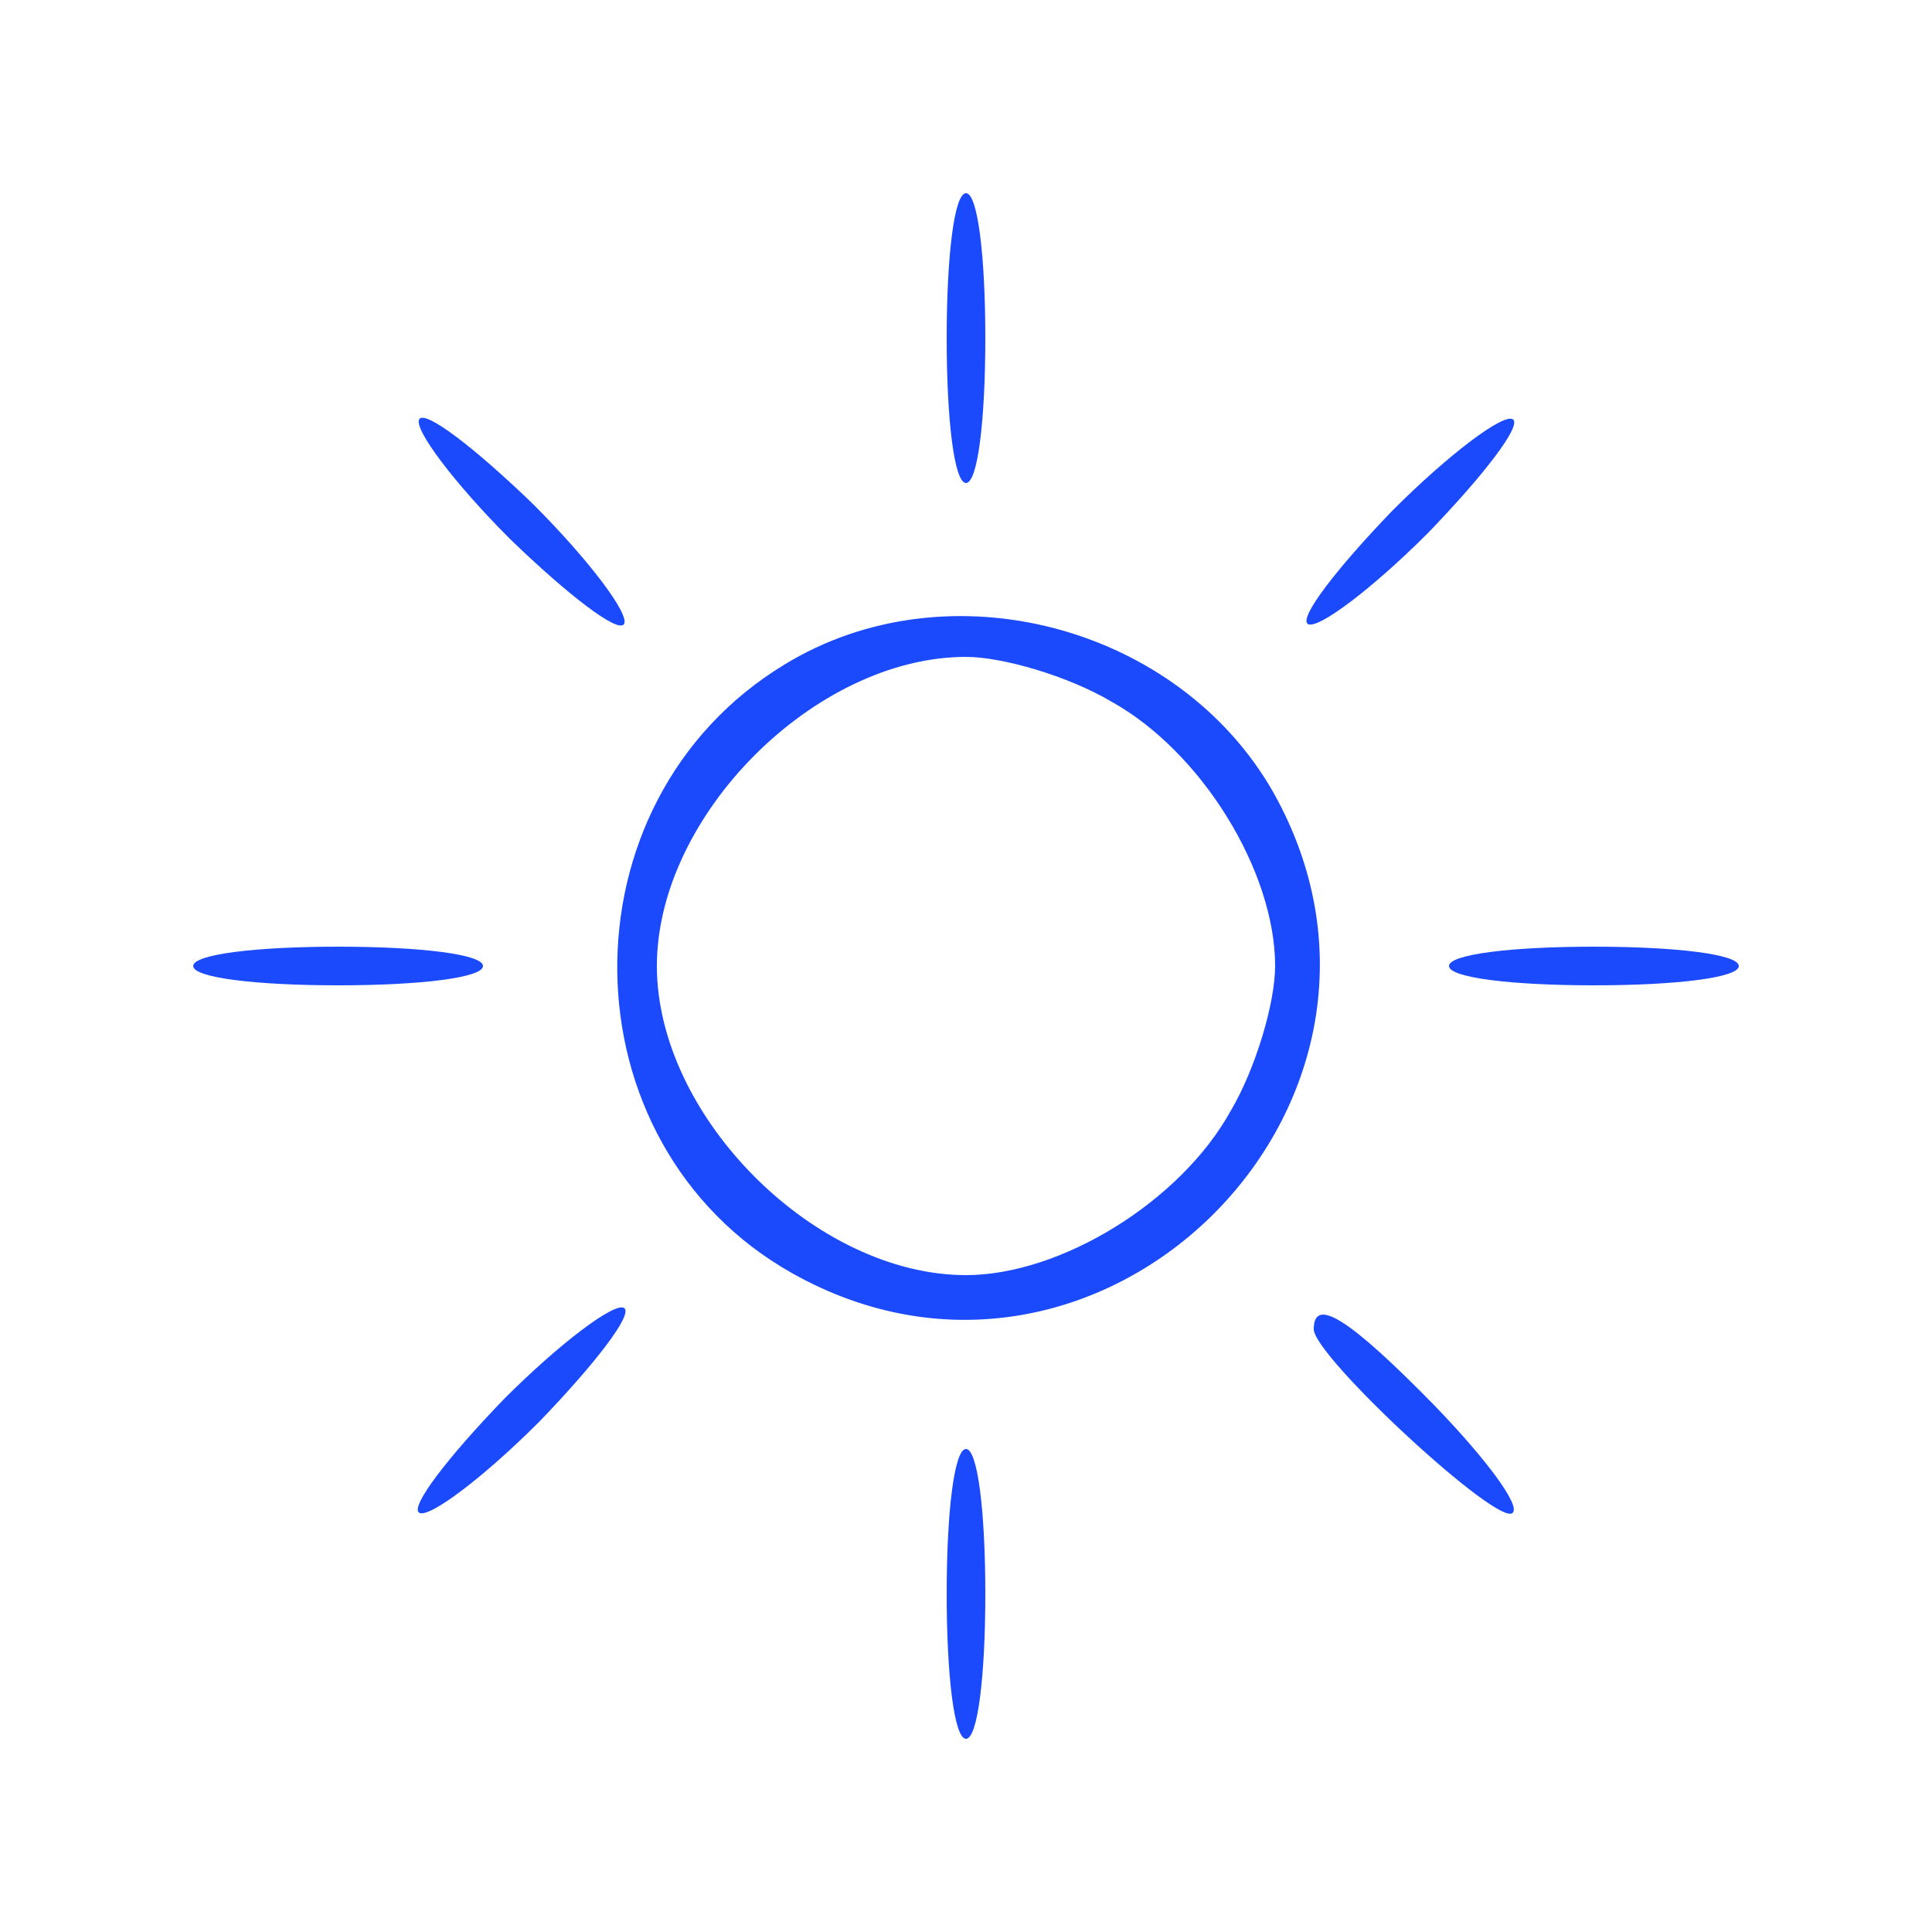
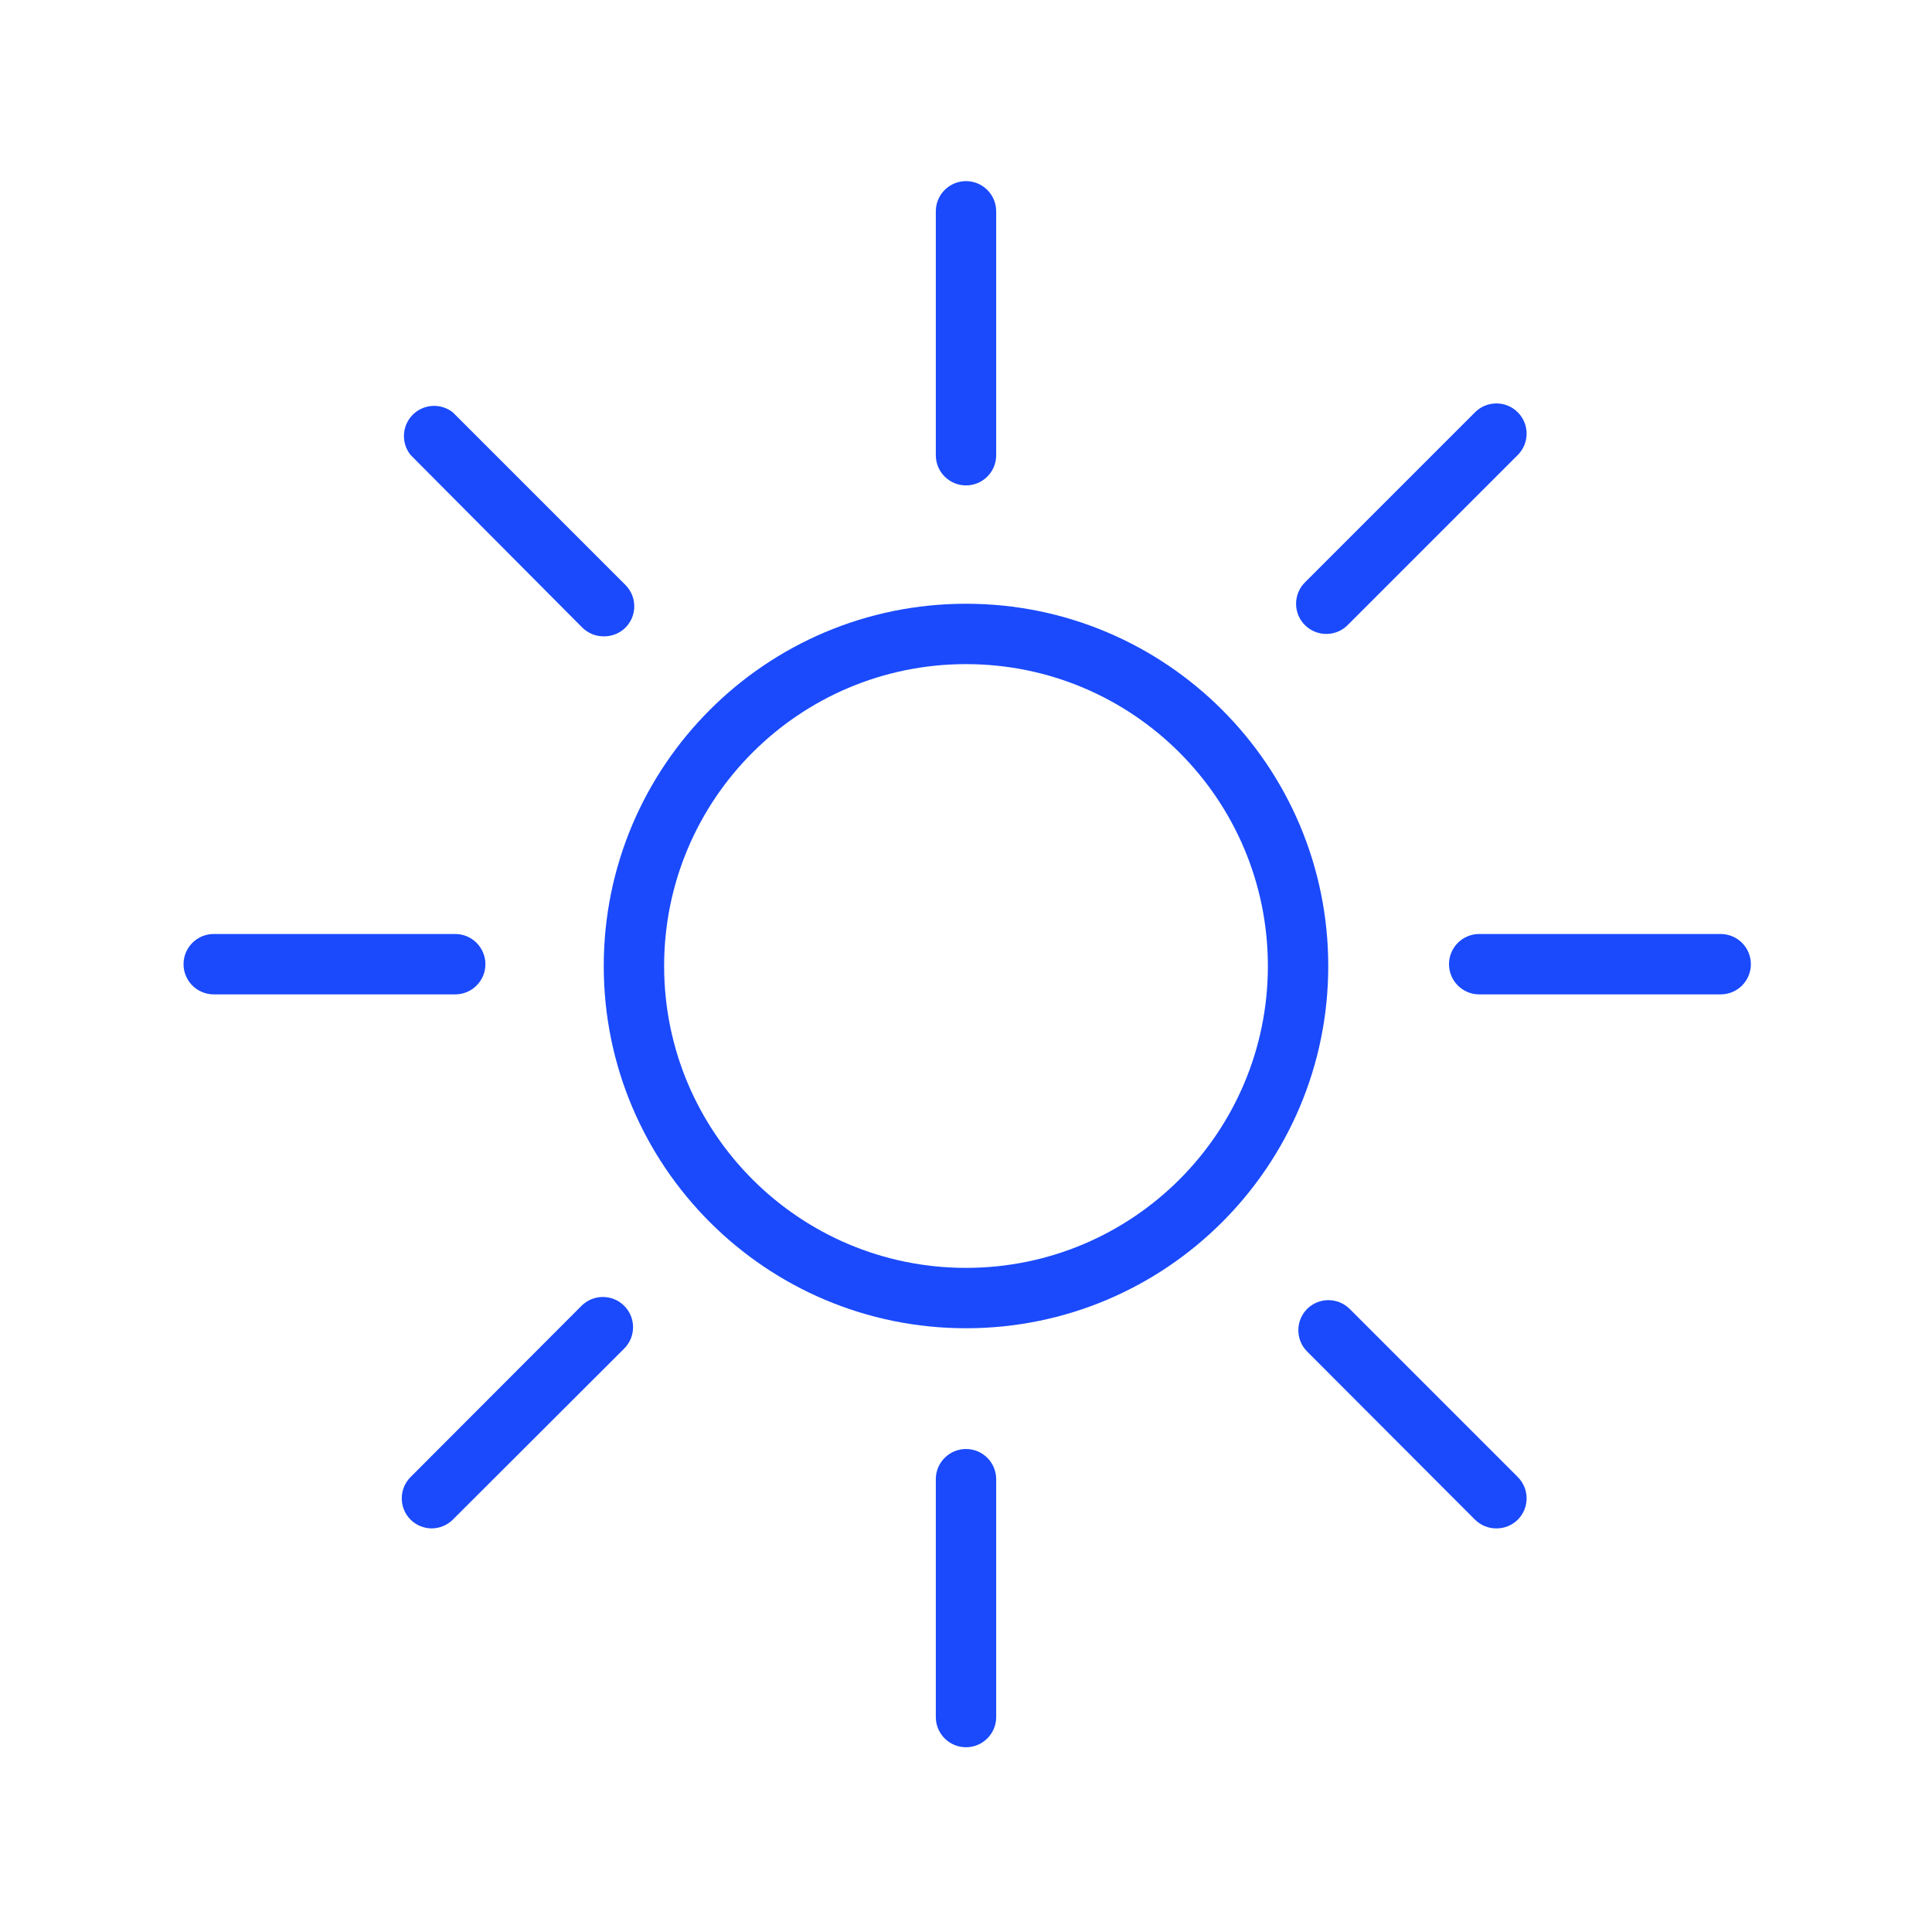
- <svg xmlns="http://www.w3.org/2000/svg" version="1.0" width="100pt" height="100pt" viewBox="0 0 100 100" preserveAspectRatio="xMidYMid meet">
-   <g transform="translate(0,100) scale(0.1,-0.1)" fill="#1A4AFC" stroke="none">
-     <path d="M490 825 c0 -43 4 -75 10 -75 6 0 10 32 10 75 0 43 -4 75 -10 75 -6 0 -10 -32 -10 -75z" />
-     <path d="M217 783 c-3 -5 18 -33 47 -62 30 -29 56 -49 59 -44 3 5 -18 33 -47 62 -30 29 -56 49 -59 44z" />
-     <path d="M721 736 c-29 -30 -49 -56 -44 -59 5 -3 33 18 62 47 29 30 49 56 44 59 -5 3 -33 -18 -62 -47z" />
-     <path d="M406 656 c-117 -71 -115 -248 4 -315 160 -90 339 89 249 249 -49 86 -168 118 -253 66z m169 -19 c47 -26 85 -88 85 -137 0 -19 -10 -53 -23 -75 -26 -47 -88 -85 -137 -85 -78 0 -160 82 -160 160 0 78 82 160 160 160 19 0 53 -10 75 -23z" />
-     <path d="M100 500 c0 -6 32 -10 75 -10 43 0 75 4 75 10 0 6 -32 10 -75 10 -43 0 -75 -4 -75 -10z" />
-     <path d="M750 500 c0 -6 32 -10 75 -10 43 0 75 4 75 10 0 6 -32 10 -75 10 -43 0 -75 -4 -75 -10z" />
-     <path d="M261 276 c-29 -30 -49 -56 -44 -59 5 -3 33 18 62 47 29 30 49 56 44 59 -5 3 -33 -18 -62 -47z" />
-     <path d="M680 312 c0 -14 96 -103 103 -95 4 4 -14 28 -40 55 -45 46 -63 57 -63 40z" />
-     <path d="M490 175 c0 -43 4 -75 10 -75 6 0 10 32 10 75 0 43 -4 75 -10 75 -6 0 -10 -32 -10 -75z" />
+ <svg xmlns="http://www.w3.org/2000/svg" width="64" height="64" xml:space="preserve" overflow="hidden">
+   <g transform="translate(-513 -181)">
+     <path d="M545 238.88C544.448 238.88 544 238.432 544 237.88L544 230C544 229.448 544.448 229 545 229 545.552 229 546 229.448 546 230L546 237.88C546 238.432 545.552 238.88 545 238.88Z" fill="#1A4AFC" />
+     <path d="M545 197.08C544.448 197.08 544 196.632 544 196.08L544 188C544 187.448 544.448 187 545 187 545.552 187 546 187.448 546 188L546 196.08C546 196.632 545.552 197.08 545 197.08Z" fill="#1A4AFC" />
+     <path d="M569.94 213.94 562 213.94C561.448 213.94 561 213.492 561 212.94 561 212.388 561.448 211.94 562 211.94L570 211.94C570.552 211.94 571 212.388 571 212.94 571 213.492 570.552 213.94 570 213.94Z" fill="#1A4AFC" />
+     <path d="M528.08 213.94 520.08 213.94C519.528 213.94 519.08 213.492 519.08 212.94 519.08 212.388 519.528 211.94 520.08 211.94L528.08 211.94C528.632 211.94 529.08 212.388 529.08 212.94 529.08 213.492 528.632 213.94 528.08 213.94Z" fill="#1A4AFC" />
+     <path d="M545 225C538.373 225 533 219.627 533 213 533 206.373 538.373 201 545 201 551.627 201 557 206.373 557 213 557 219.627 551.627 225 545 225ZM545 203C539.477 203 535 207.477 535 213 535 218.523 539.477 223 545 223 550.523 223 555 218.523 555 213 555 207.477 550.523 203 545 203Z" fill="#1A4AFC" />
+     <path d="M562.57 231.63C562.304 231.632 562.049 231.527 561.86 231.34L556.3 225.77C555.912 225.38 555.912 224.75 556.3 224.36 556.69 223.972 557.32 223.972 557.71 224.36L563.28 229.93C563.668 230.32 563.668 230.95 563.28 231.34 563.091 231.527 562.836 231.632 562.57 231.63Z" fill="#1A4AFC" />
+     <path d="M533 202.08C532.734 202.081 532.479 201.977 532.29 201.79L526.6 196.07C526.255 195.639 526.325 195.01 526.756 194.664 527.119 194.374 527.635 194.372 528 194.66L533.72 200.38C534.108 200.77 534.108 201.4 533.72 201.79 533.529 201.98 533.269 202.084 533 202.08Z" fill="#1A4AFC" />
+     <path d="M556.94 202C556.388 202.003 555.937 201.558 555.934 201.006 555.933 200.737 556.039 200.479 556.23 200.29L561.86 194.66C562.249 194.268 562.882 194.265 563.274 194.654 563.276 194.656 563.278 194.658 563.28 194.66 563.668 195.05 563.668 195.68 563.28 196.07L557.64 201.71C557.454 201.895 557.202 201.999 556.94 202Z" fill="#1A4AFC" />
+     <path d="M527.3 231.63C527.038 231.629 526.786 231.525 526.6 231.34 526.212 230.95 526.212 230.32 526.6 229.93L532.26 224.26C532.649 223.868 533.282 223.865 533.674 224.254 533.676 224.256 533.678 224.258 533.68 224.26 534.068 224.65 534.068 225.28 533.68 225.67L528 231.34C527.814 231.525 527.562 231.629 527.3 231.63Z" fill="#1A4AFC" />
  </g>
</svg>
